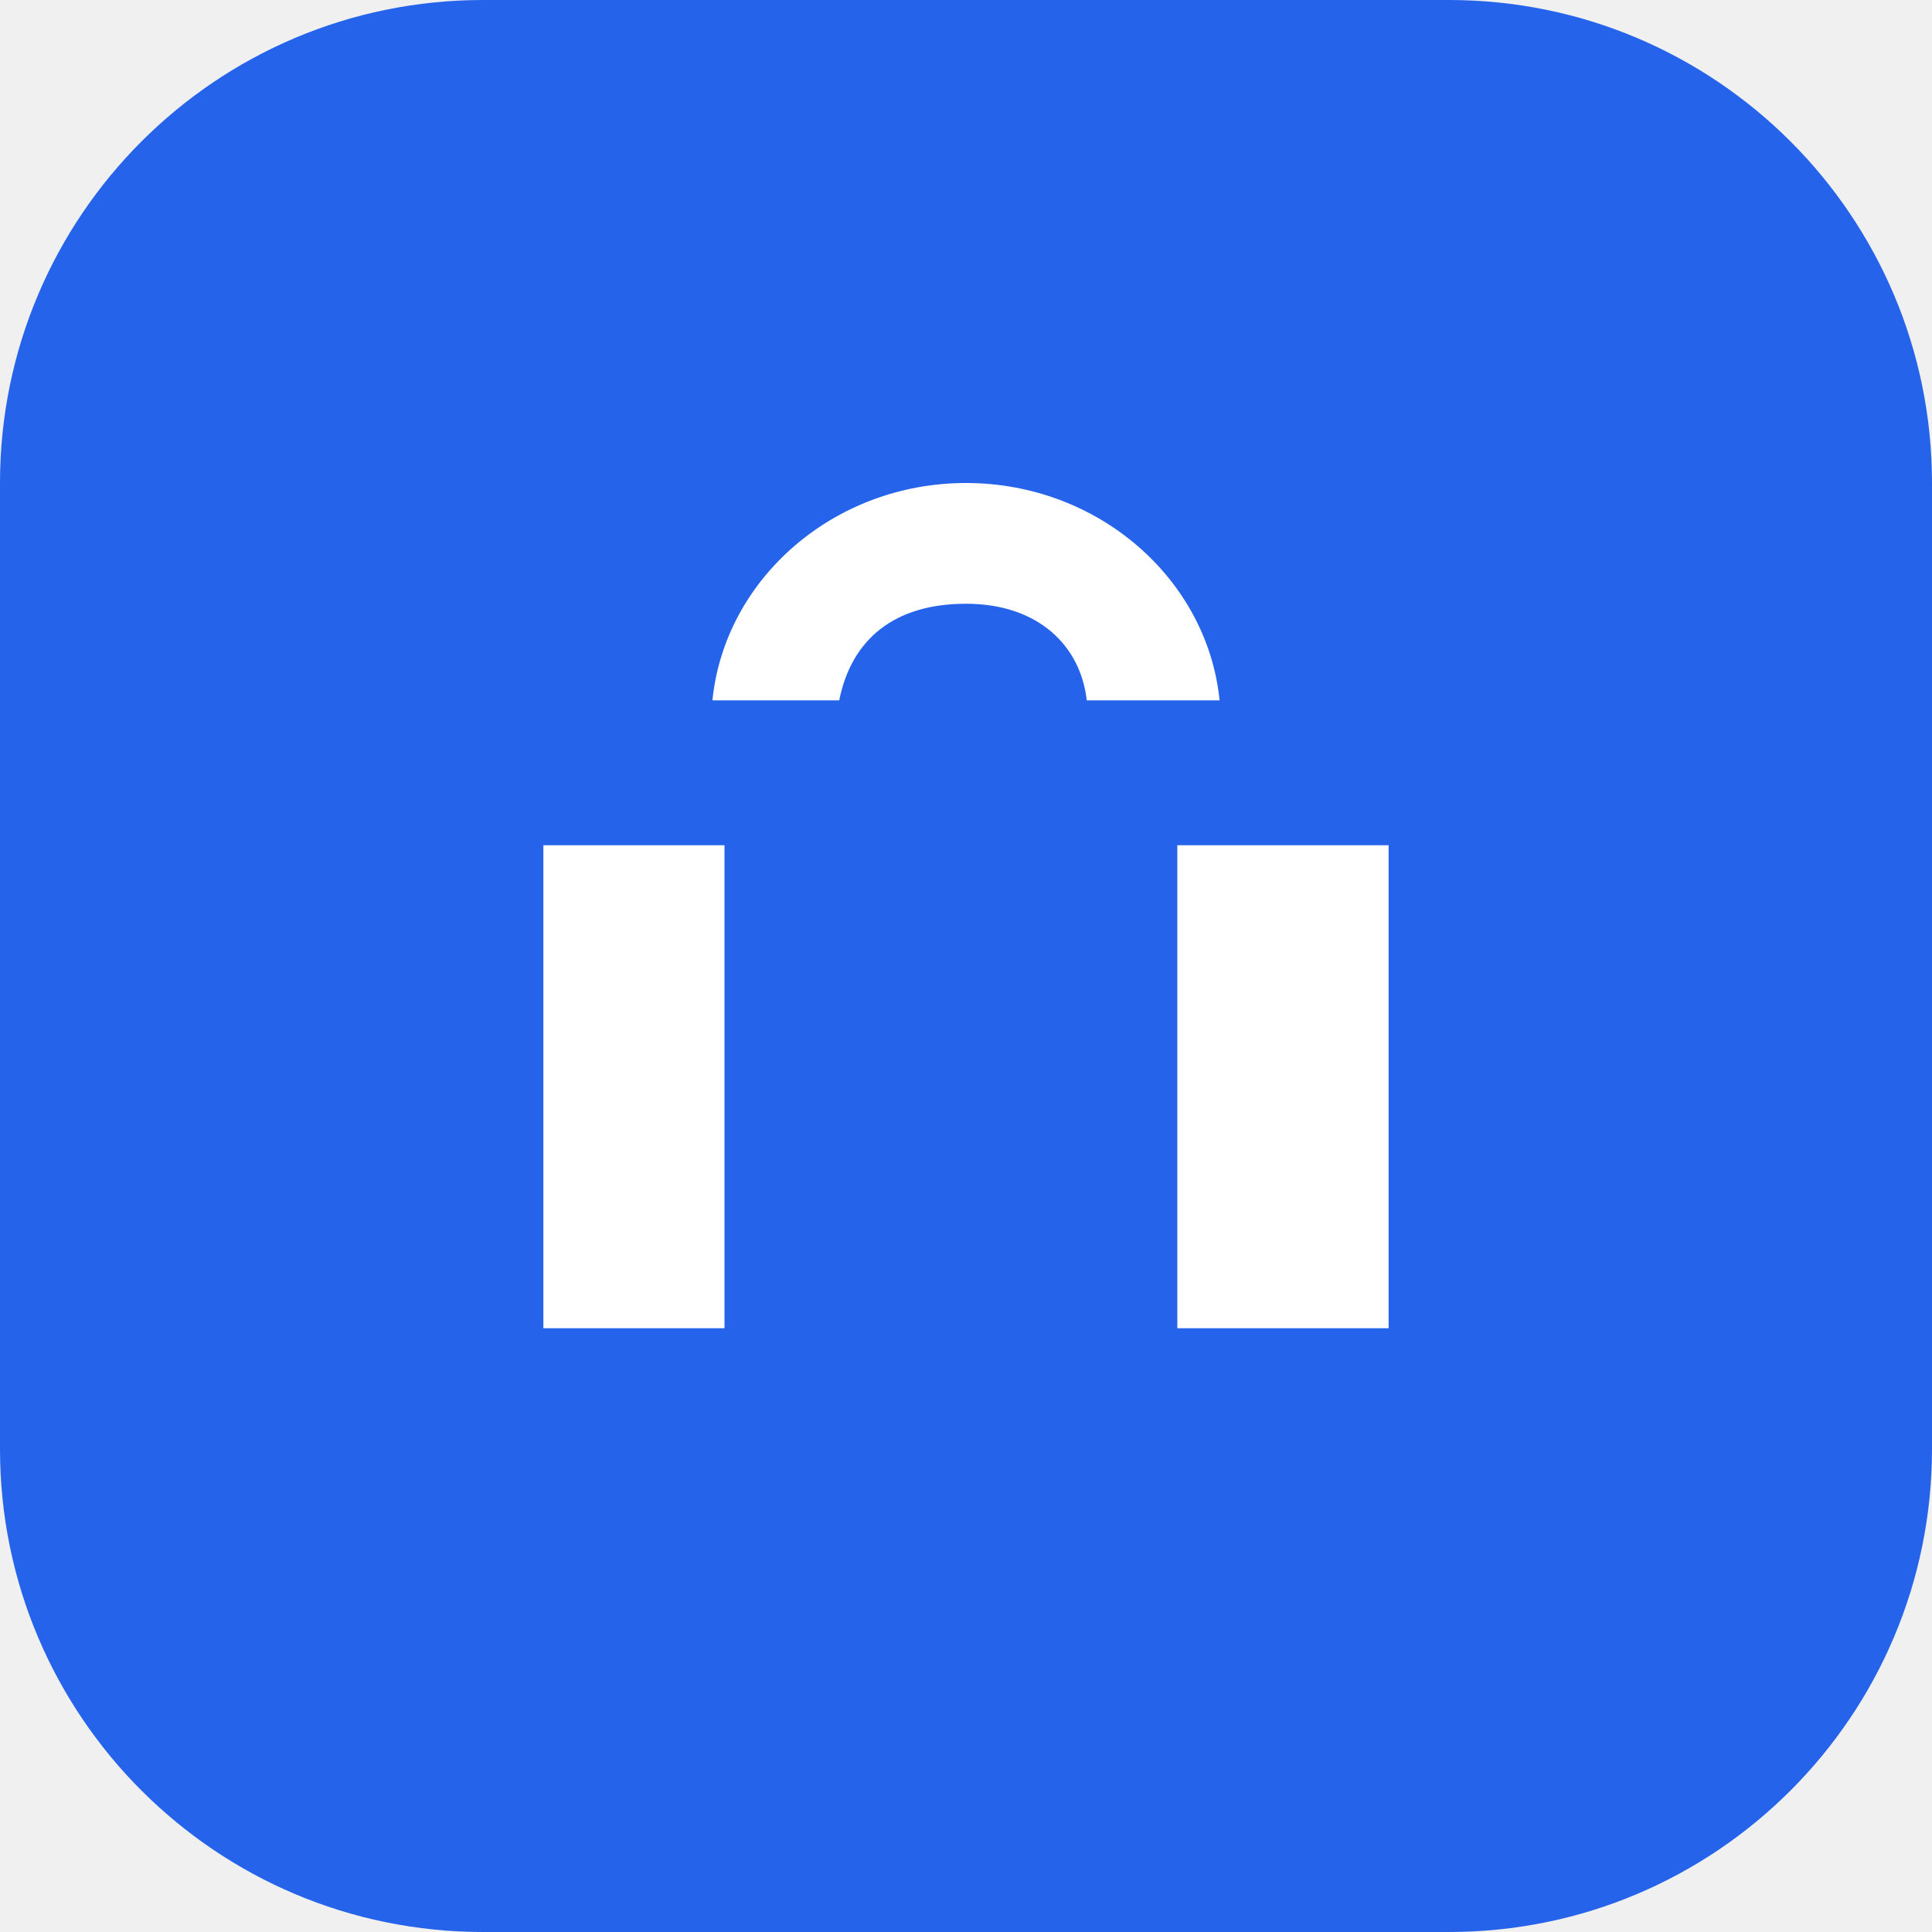
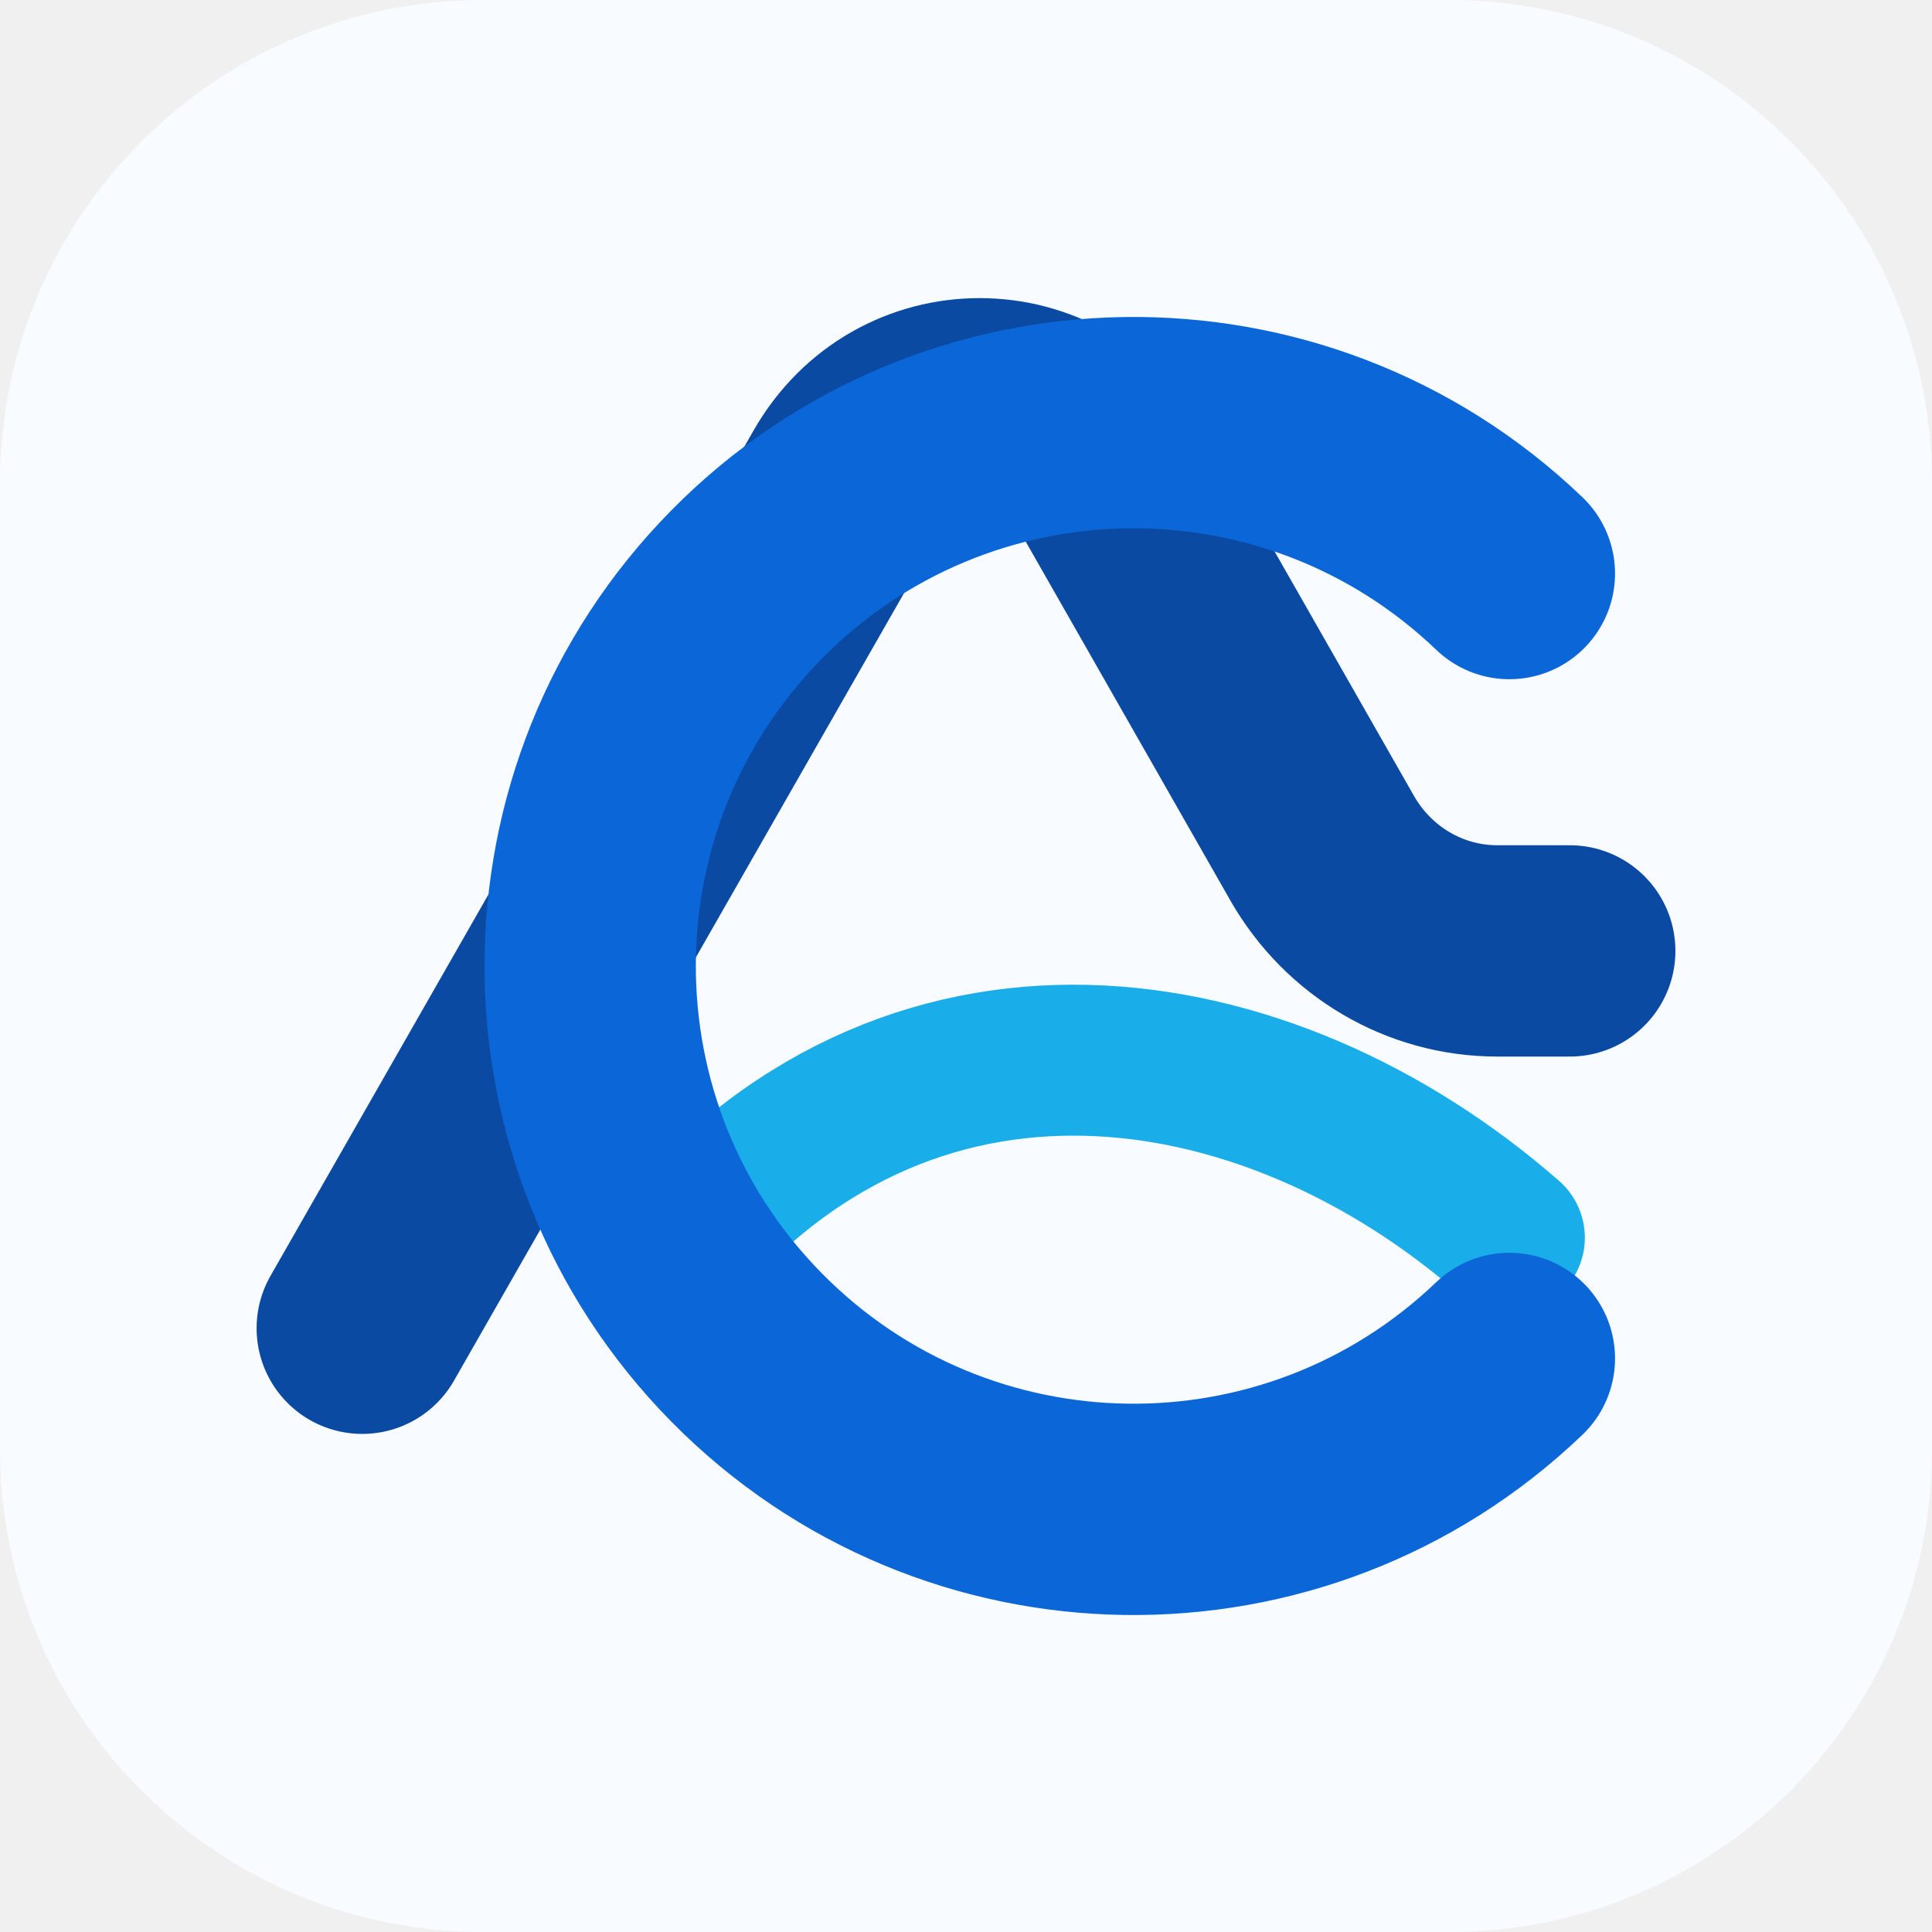
- <svg xmlns="http://www.w3.org/2000/svg" viewBox="0 0 32 32">
-   <rect width="32" height="32" rx="8" fill="#2563eb" />
-   <path fill="#fff" d="M9 14h3v8H9v-8zm10.5 0H23v8h-3.5v-8zM16 8c-2.2 0-4 1.6-4.2 3.6h2.1c.2-1 .9-1.6 2.1-1.6 1.2 0 1.9.7 2 1.6h2.2C20 9.6 18.2 8 16 8z" />
+ <svg xmlns="http://www.w3.org/2000/svg" viewBox="0 0 64 64">
+   <rect width="64" height="64" rx="16" fill="#f8fbff" />
+   <path d="M12 44 28 16c2-3.5 6.9-3.5 8.9 0l6.9 12.1c1.2 2.1 3.4 3.4 5.8 3.4H52" fill="none" stroke="#0b4aa2" stroke-width="7" stroke-linecap="round" />
+   <path d="M22 42c8-10 20-8 28-1" fill="none" stroke="#19aeea" stroke-width="5" stroke-linecap="round" />
+   <path d="M50 19a18 18 0 1 0 0 26" fill="none" stroke="#0b66d8" stroke-width="7" stroke-linecap="round" />
</svg>
